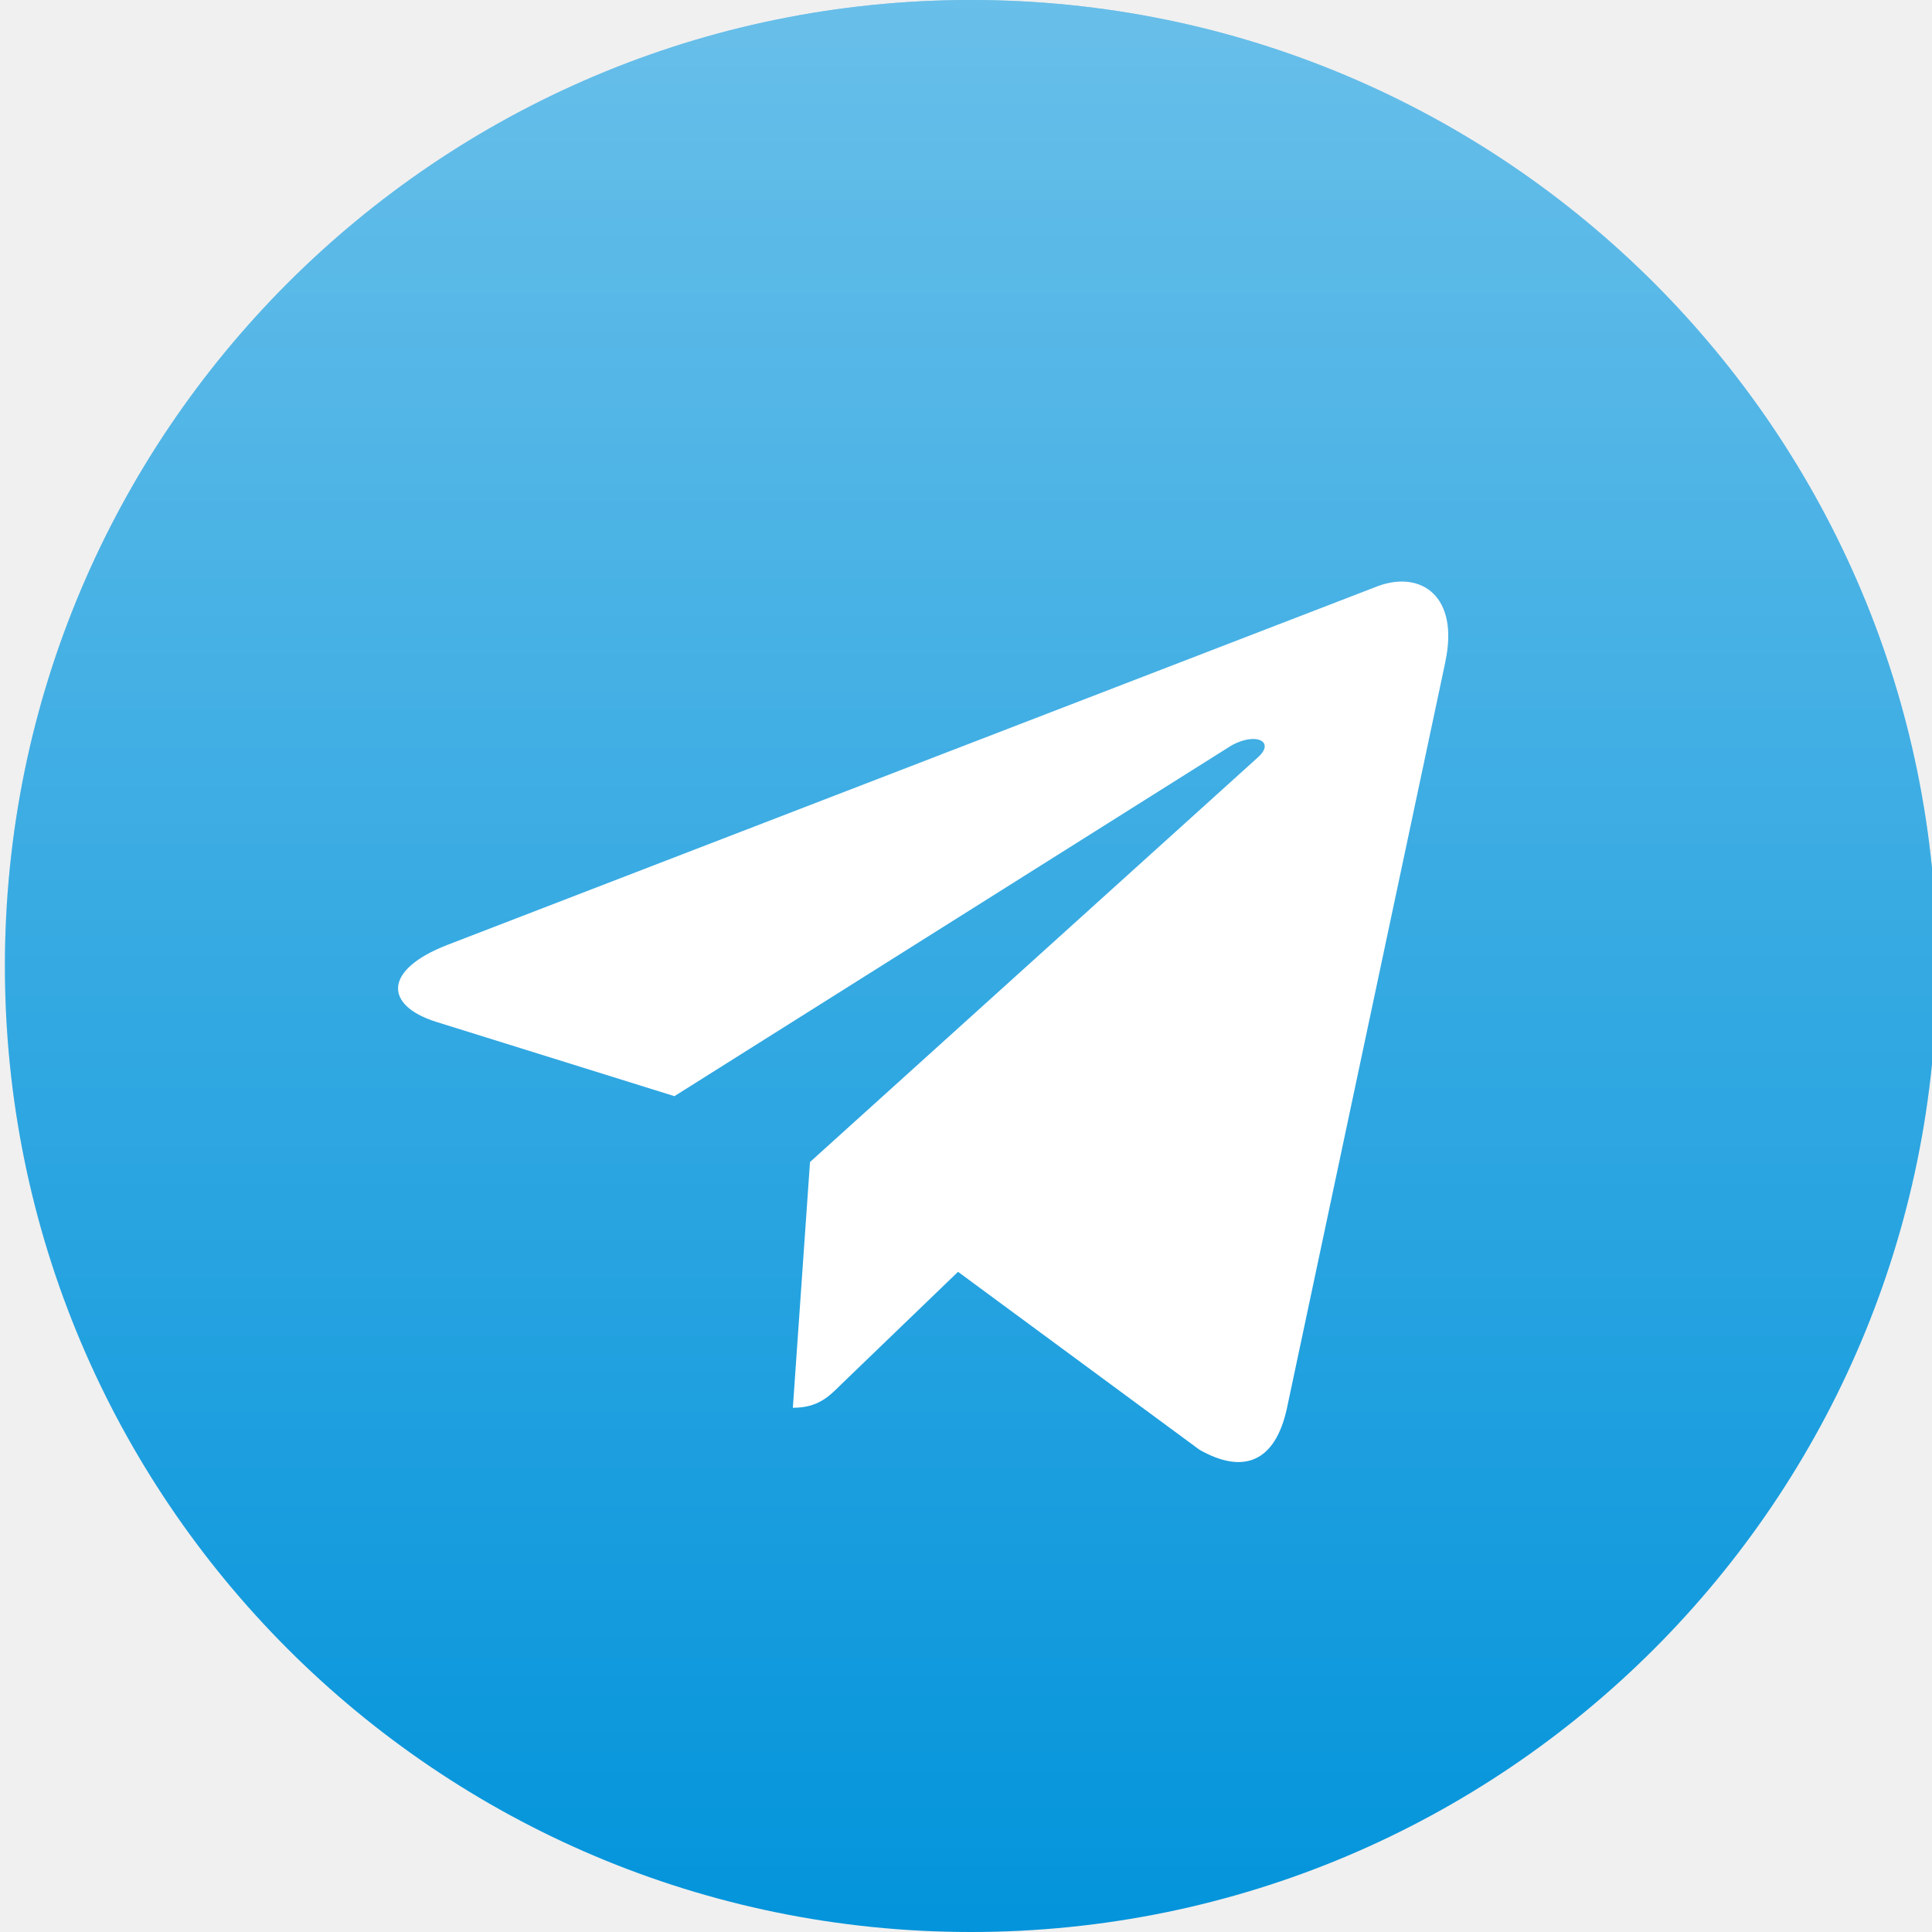
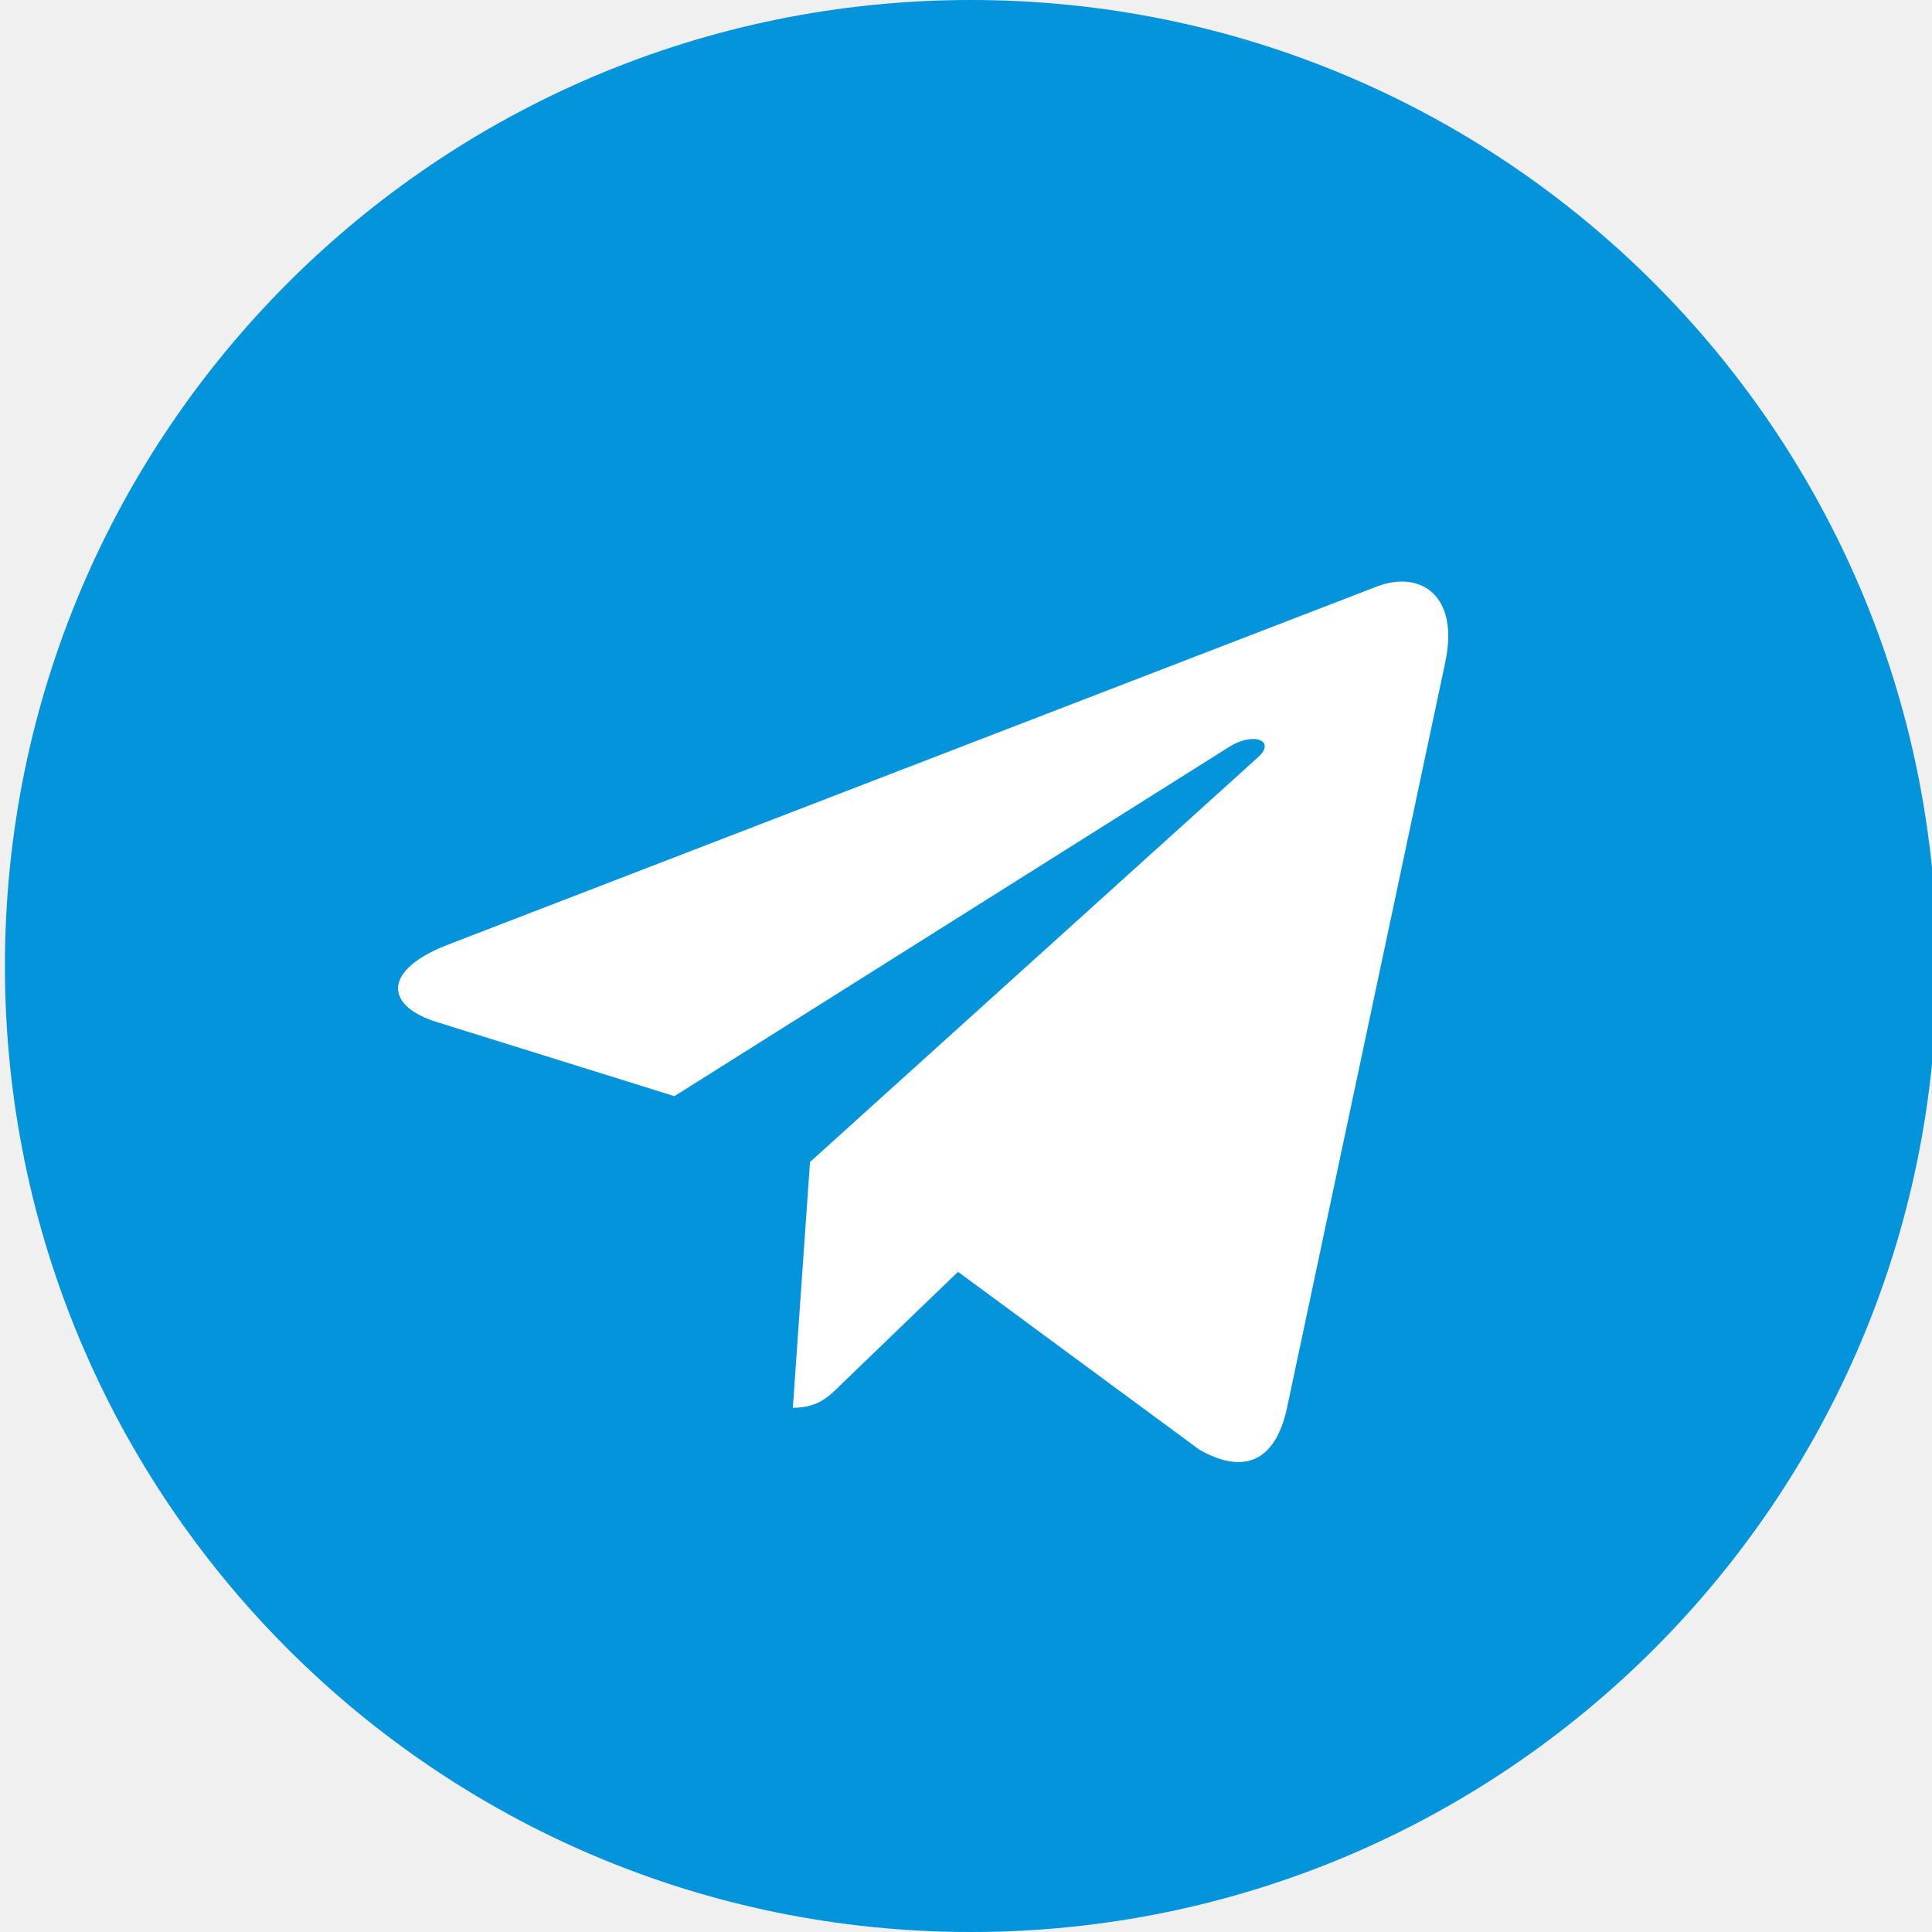
<svg xmlns="http://www.w3.org/2000/svg" width="121" height="121" viewBox="0 0 121 121" version="1.1">
  <path d="M60.808 121C94.221 121 121.308 93.913 121.308 60.5C121.308 27.087 94.221 0 60.808 0C27.394 0 0.308 27.087 0.308 60.5C0.308 93.913 27.394 121 60.808 121Z" fill="#0394DB" />
-   <path d="M60.808 121C94.221 121 121.308 93.913 121.308 60.5C121.308 27.087 94.221 0 60.808 0C27.394 0 0.308 27.087 0.308 60.5C0.308 93.913 27.394 121 60.808 121Z" fill="url(#paint0_linear)" fill-opacity="0.4" />
  <path d="M27.992 59.189L86.324 36.698C89.031 35.72 91.396 37.359 90.518 41.452L90.523 41.447L80.591 88.239C79.855 91.556 77.884 92.363 75.126 90.8L60.001 79.653L52.706 86.681C51.899 87.488 51.219 88.168 49.656 88.168L50.73 72.776L78.761 47.452C79.981 46.378 78.489 45.773 76.881 46.842L42.239 68.652L27.306 63.994C24.064 62.965 23.994 60.752 27.992 59.189V59.189Z" fill="white" />
-   <defs>
-     <linearGradient id="paint0_linear" x1="60.808" y1="0" x2="60.808" y2="121" gradientUnits="userSpaceOnUse">
-       <stop stop-color="white" />
-       <stop offset="1" stop-color="white" stop-opacity="0" />
-     </linearGradient>
-   </defs>
</svg>
